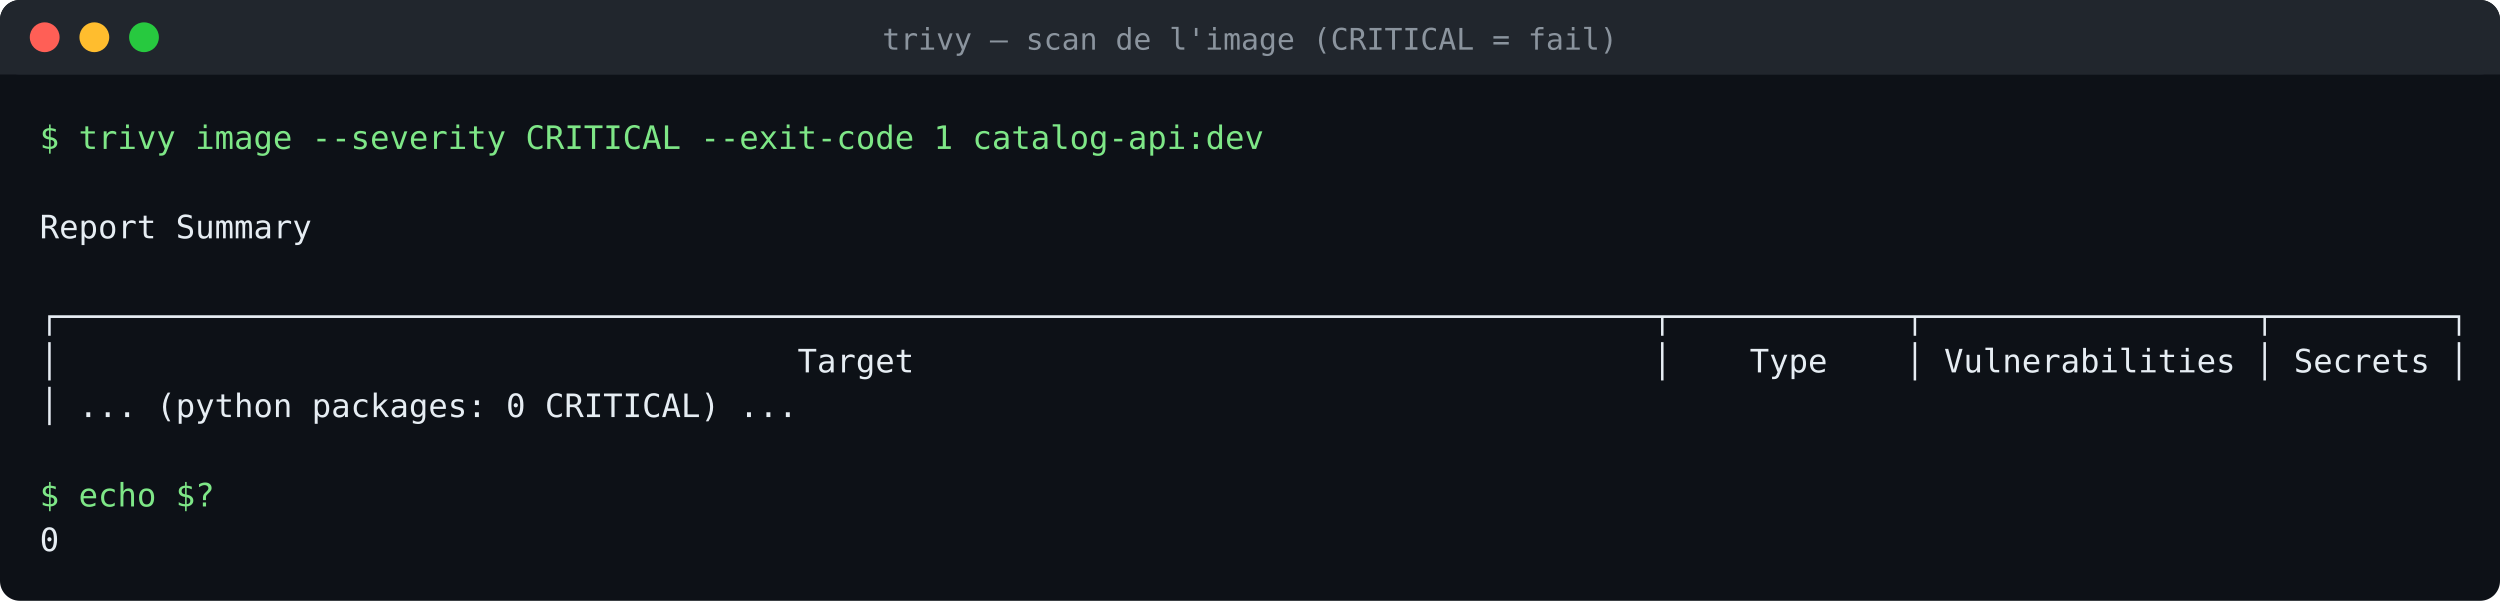
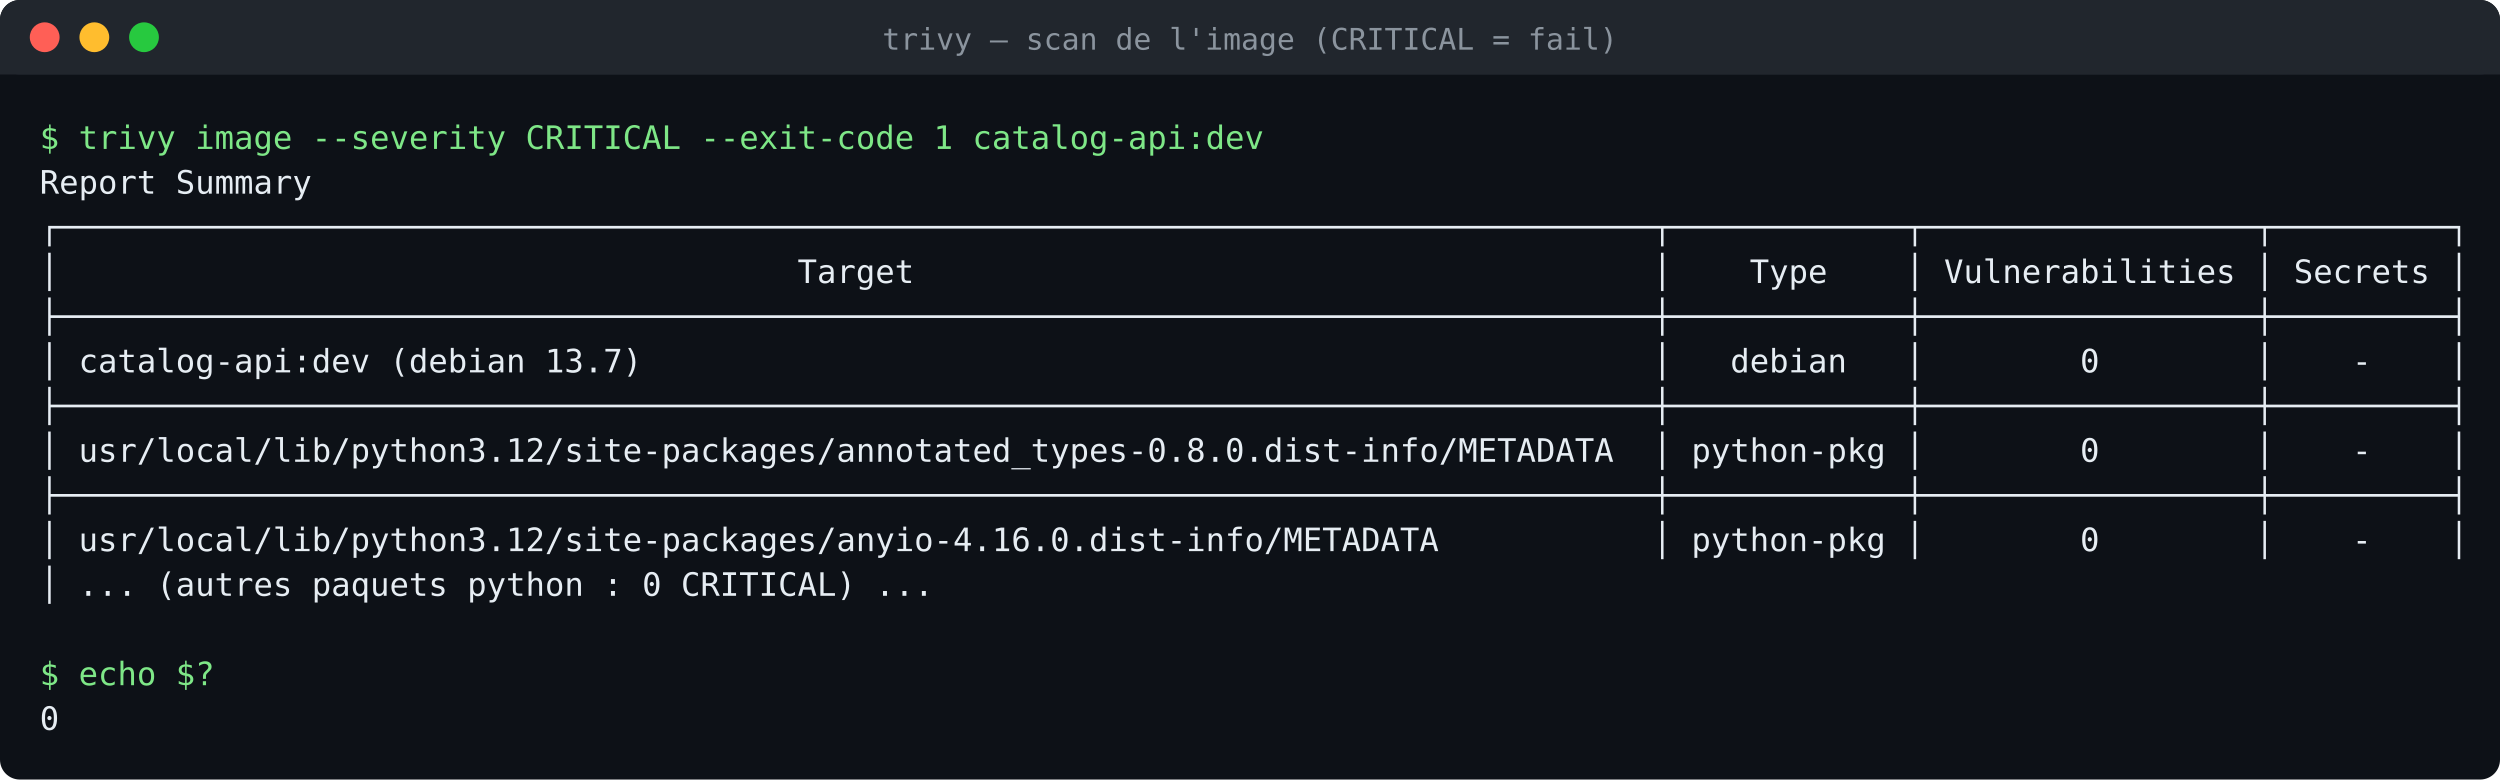
- <svg xmlns="http://www.w3.org/2000/svg" width="1007" height="242" viewBox="0 0 1007 242">
-   <rect width="1007" height="242" rx="8" fill="#0d1117" />
+ <svg xmlns="http://www.w3.org/2000/svg" width="1007" height="314" viewBox="0 0 1007 314">
+   <rect width="1007" height="314" rx="8" fill="#0d1117" />
  <rect width="1007" height="30" rx="8" fill="#21262d" />
  <rect y="22" width="1007" height="8" fill="#21262d" />
  <circle cx="18" cy="15" r="6" fill="#ff5f56" />
  <circle cx="38" cy="15" r="6" fill="#ffbd2e" />
  <circle cx="58" cy="15" r="6" fill="#27c93f" />
  <text x="503.5" y="20" fill="#8b949e" font-family="Menlo,monospace" font-size="12" text-anchor="middle">trivy — scan de l'image (CRITICAL = fail)</text>
  <g font-family="Menlo,Consolas,monospace" font-size="13" xml:space="preserve" style="white-space:pre">
    <text x="16" y="60" fill="#7ee787">$ trivy image --severity CRITICAL --exit-code 1 catalog-api:dev</text>
-     <text x="16" y="78" fill="#e6edf3" />
-     <text x="16" y="96" fill="#e6edf3">Report Summary</text>
-     <text x="16" y="114" fill="#e6edf3" />
-     <text x="16" y="132" fill="#e6edf3">┌──────────────────────────────────────────────────────────────────────────────────┬────────────┬─────────────────┬─────────┐</text>
-     <text x="16" y="150" fill="#e6edf3">│                                      Target                                      │    Type    │ Vulnerabilities │ Secrets │</text>
-     <text x="16" y="168" fill="#e6edf3">│ ... (python packages: 0 CRITICAL) ...</text>
-     <text x="16" y="186" fill="#e6edf3" />
-     <text x="16" y="204" fill="#7ee787">$ echo $?</text>
-     <text x="16" y="222" fill="#e6edf3">0</text>
+     <text x="16" y="78" fill="#e6edf3">Report Summary</text>
+     <text x="16" y="96" fill="#e6edf3">┌──────────────────────────────────────────────────────────────────────────────────┬────────────┬─────────────────┬─────────┐</text>
+     <text x="16" y="114" fill="#e6edf3">│                                      Target                                      │    Type    │ Vulnerabilities │ Secrets │</text>
+     <text x="16" y="132" fill="#e6edf3">├──────────────────────────────────────────────────────────────────────────────────┼────────────┼─────────────────┼─────────┤</text>
+     <text x="16" y="150" fill="#e6edf3">│ catalog-api:dev (debian 13.7)                                                    │   debian   │        0        │    -    │</text>
+     <text x="16" y="168" fill="#e6edf3">├──────────────────────────────────────────────────────────────────────────────────┼────────────┼─────────────────┼─────────┤</text>
+     <text x="16" y="186" fill="#e6edf3">│ usr/local/lib/python3.12/site-packages/annotated_types-0.8.0.dist-info/METADATA  │ python-pkg │        0        │    -    │</text>
+     <text x="16" y="204" fill="#e6edf3">├──────────────────────────────────────────────────────────────────────────────────┼────────────┼─────────────────┼─────────┤</text>
+     <text x="16" y="222" fill="#e6edf3">│ usr/local/lib/python3.12/site-packages/anyio-4.16.0.dist-info/METADATA           │ python-pkg │        0        │    -    │</text>
+     <text x="16" y="240" fill="#e6edf3">│ ... (autres paquets python : 0 CRITICAL) ...</text>
+     <text x="16" y="258" fill="#e6edf3" />
+     <text x="16" y="276" fill="#7ee787">$ echo $?</text>
+     <text x="16" y="294" fill="#e6edf3">0</text>
  </g>
</svg>
